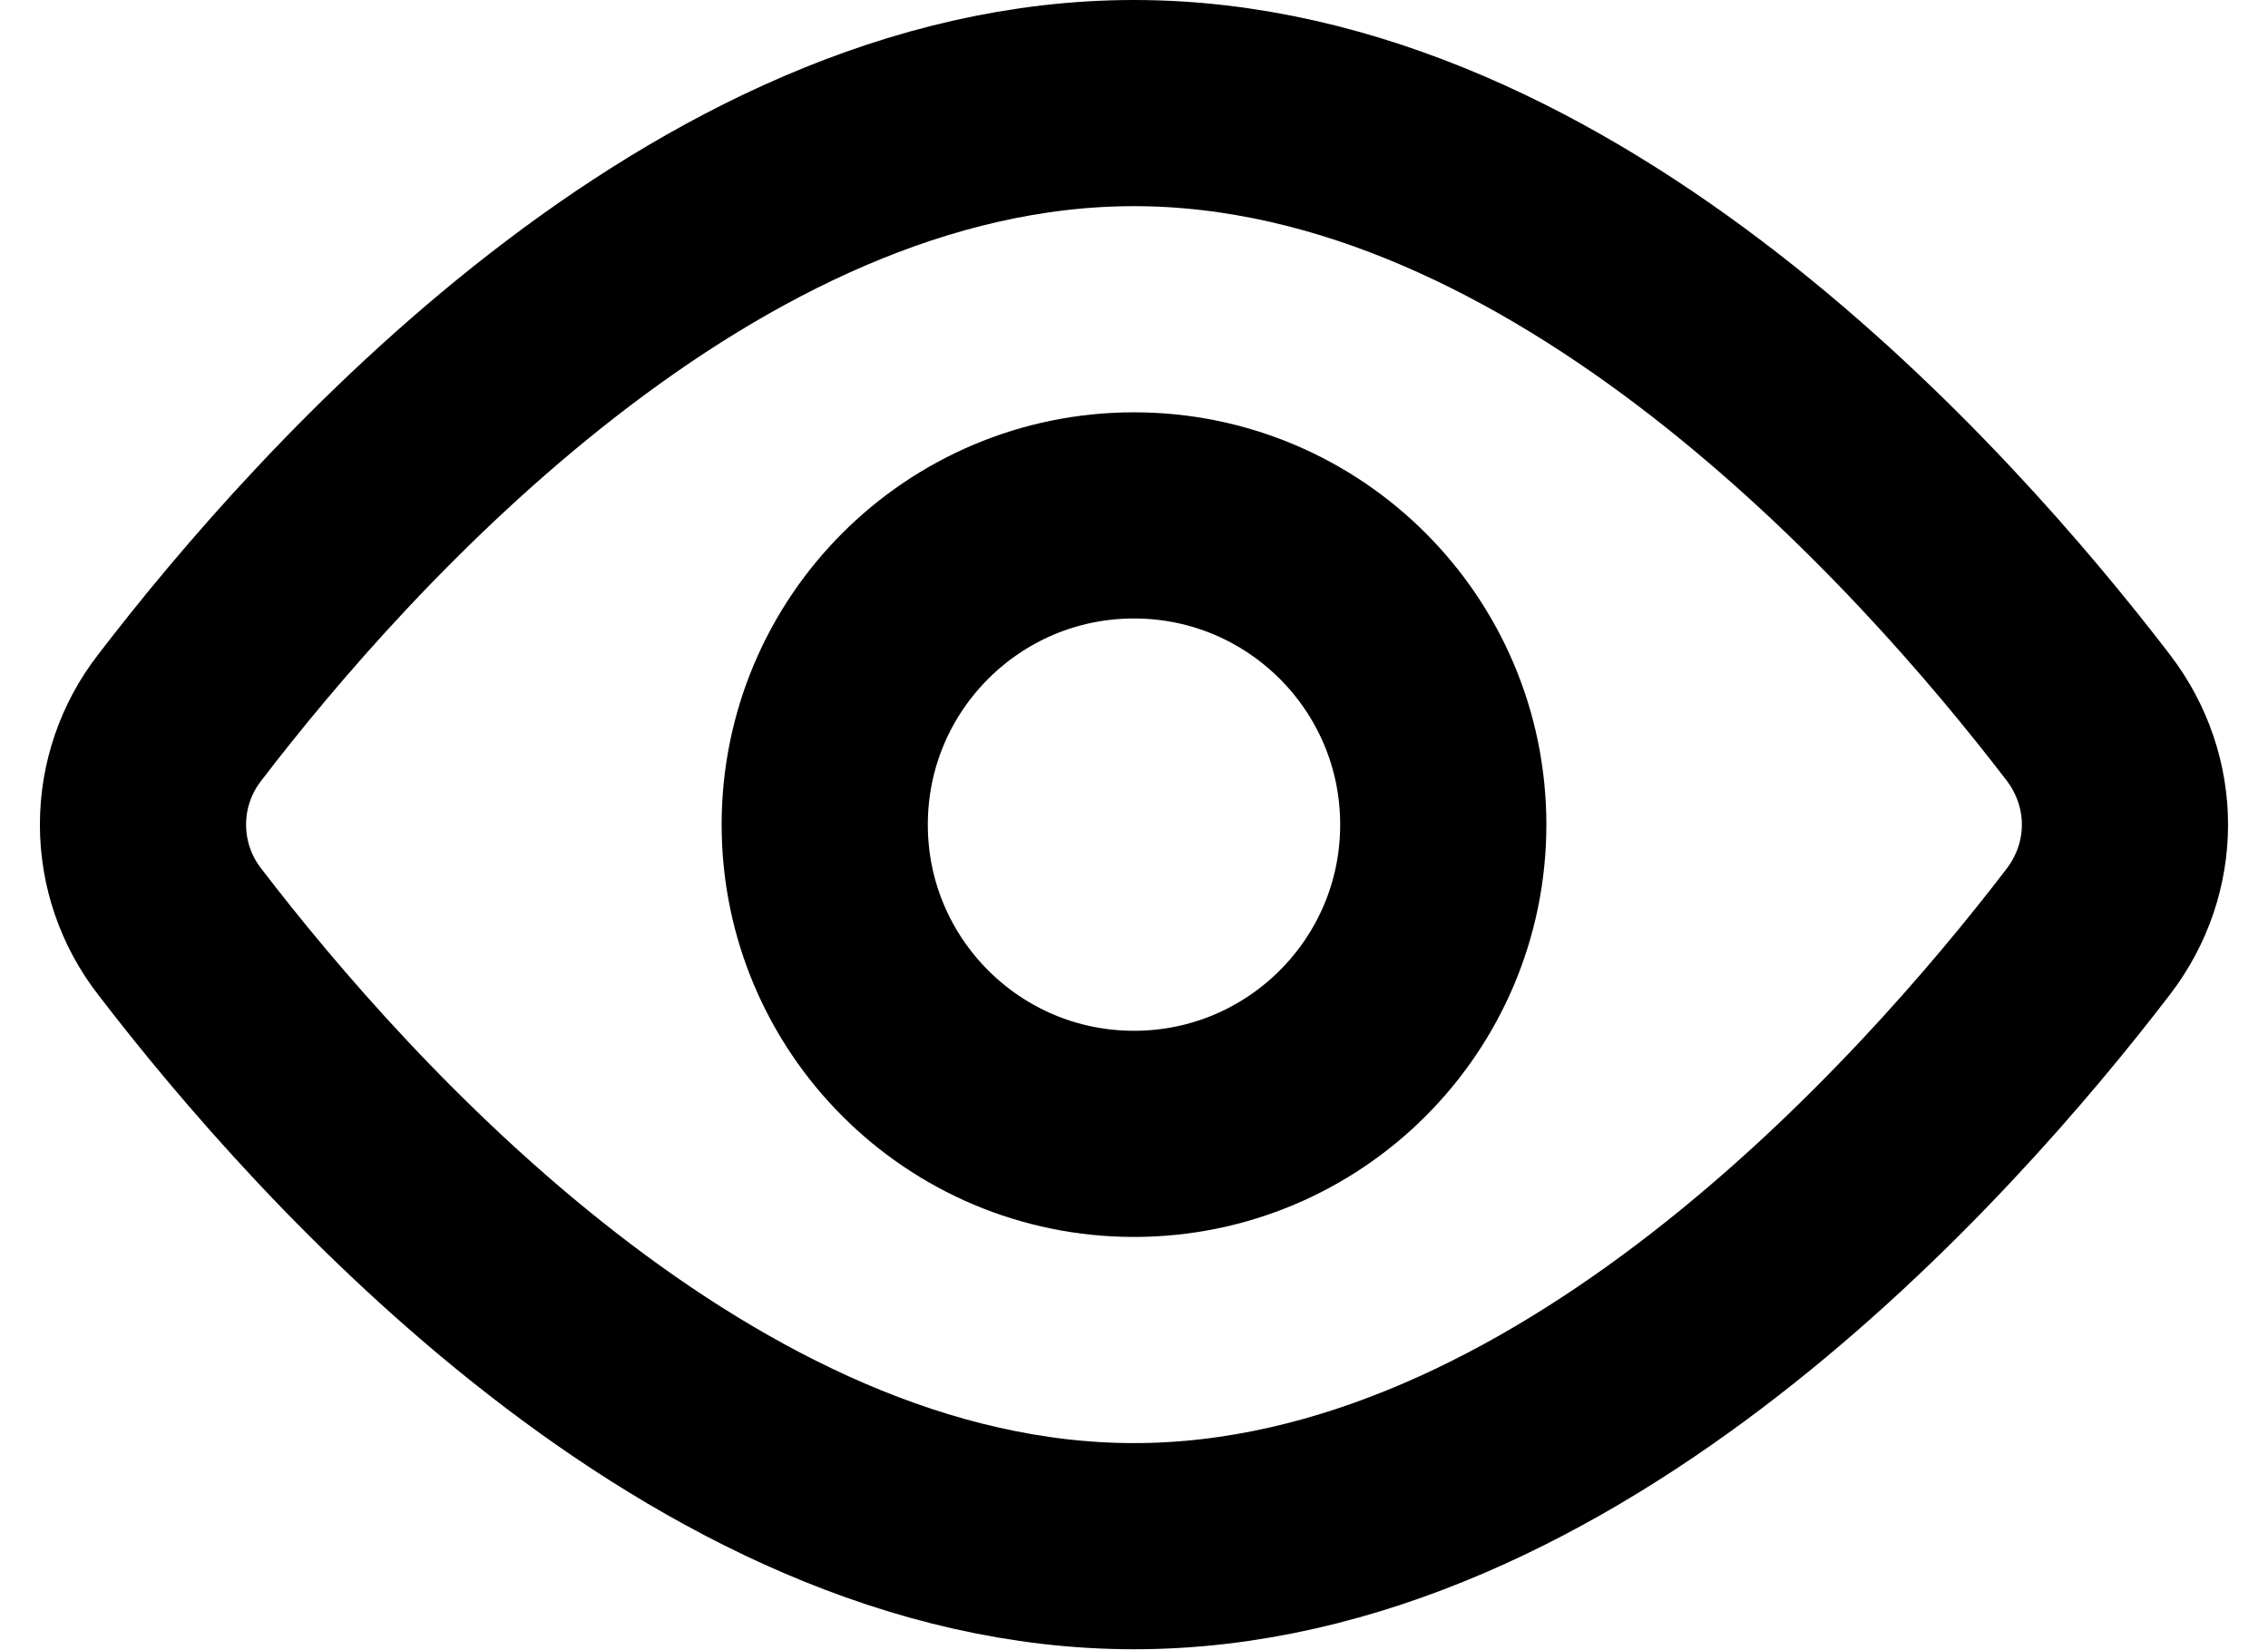
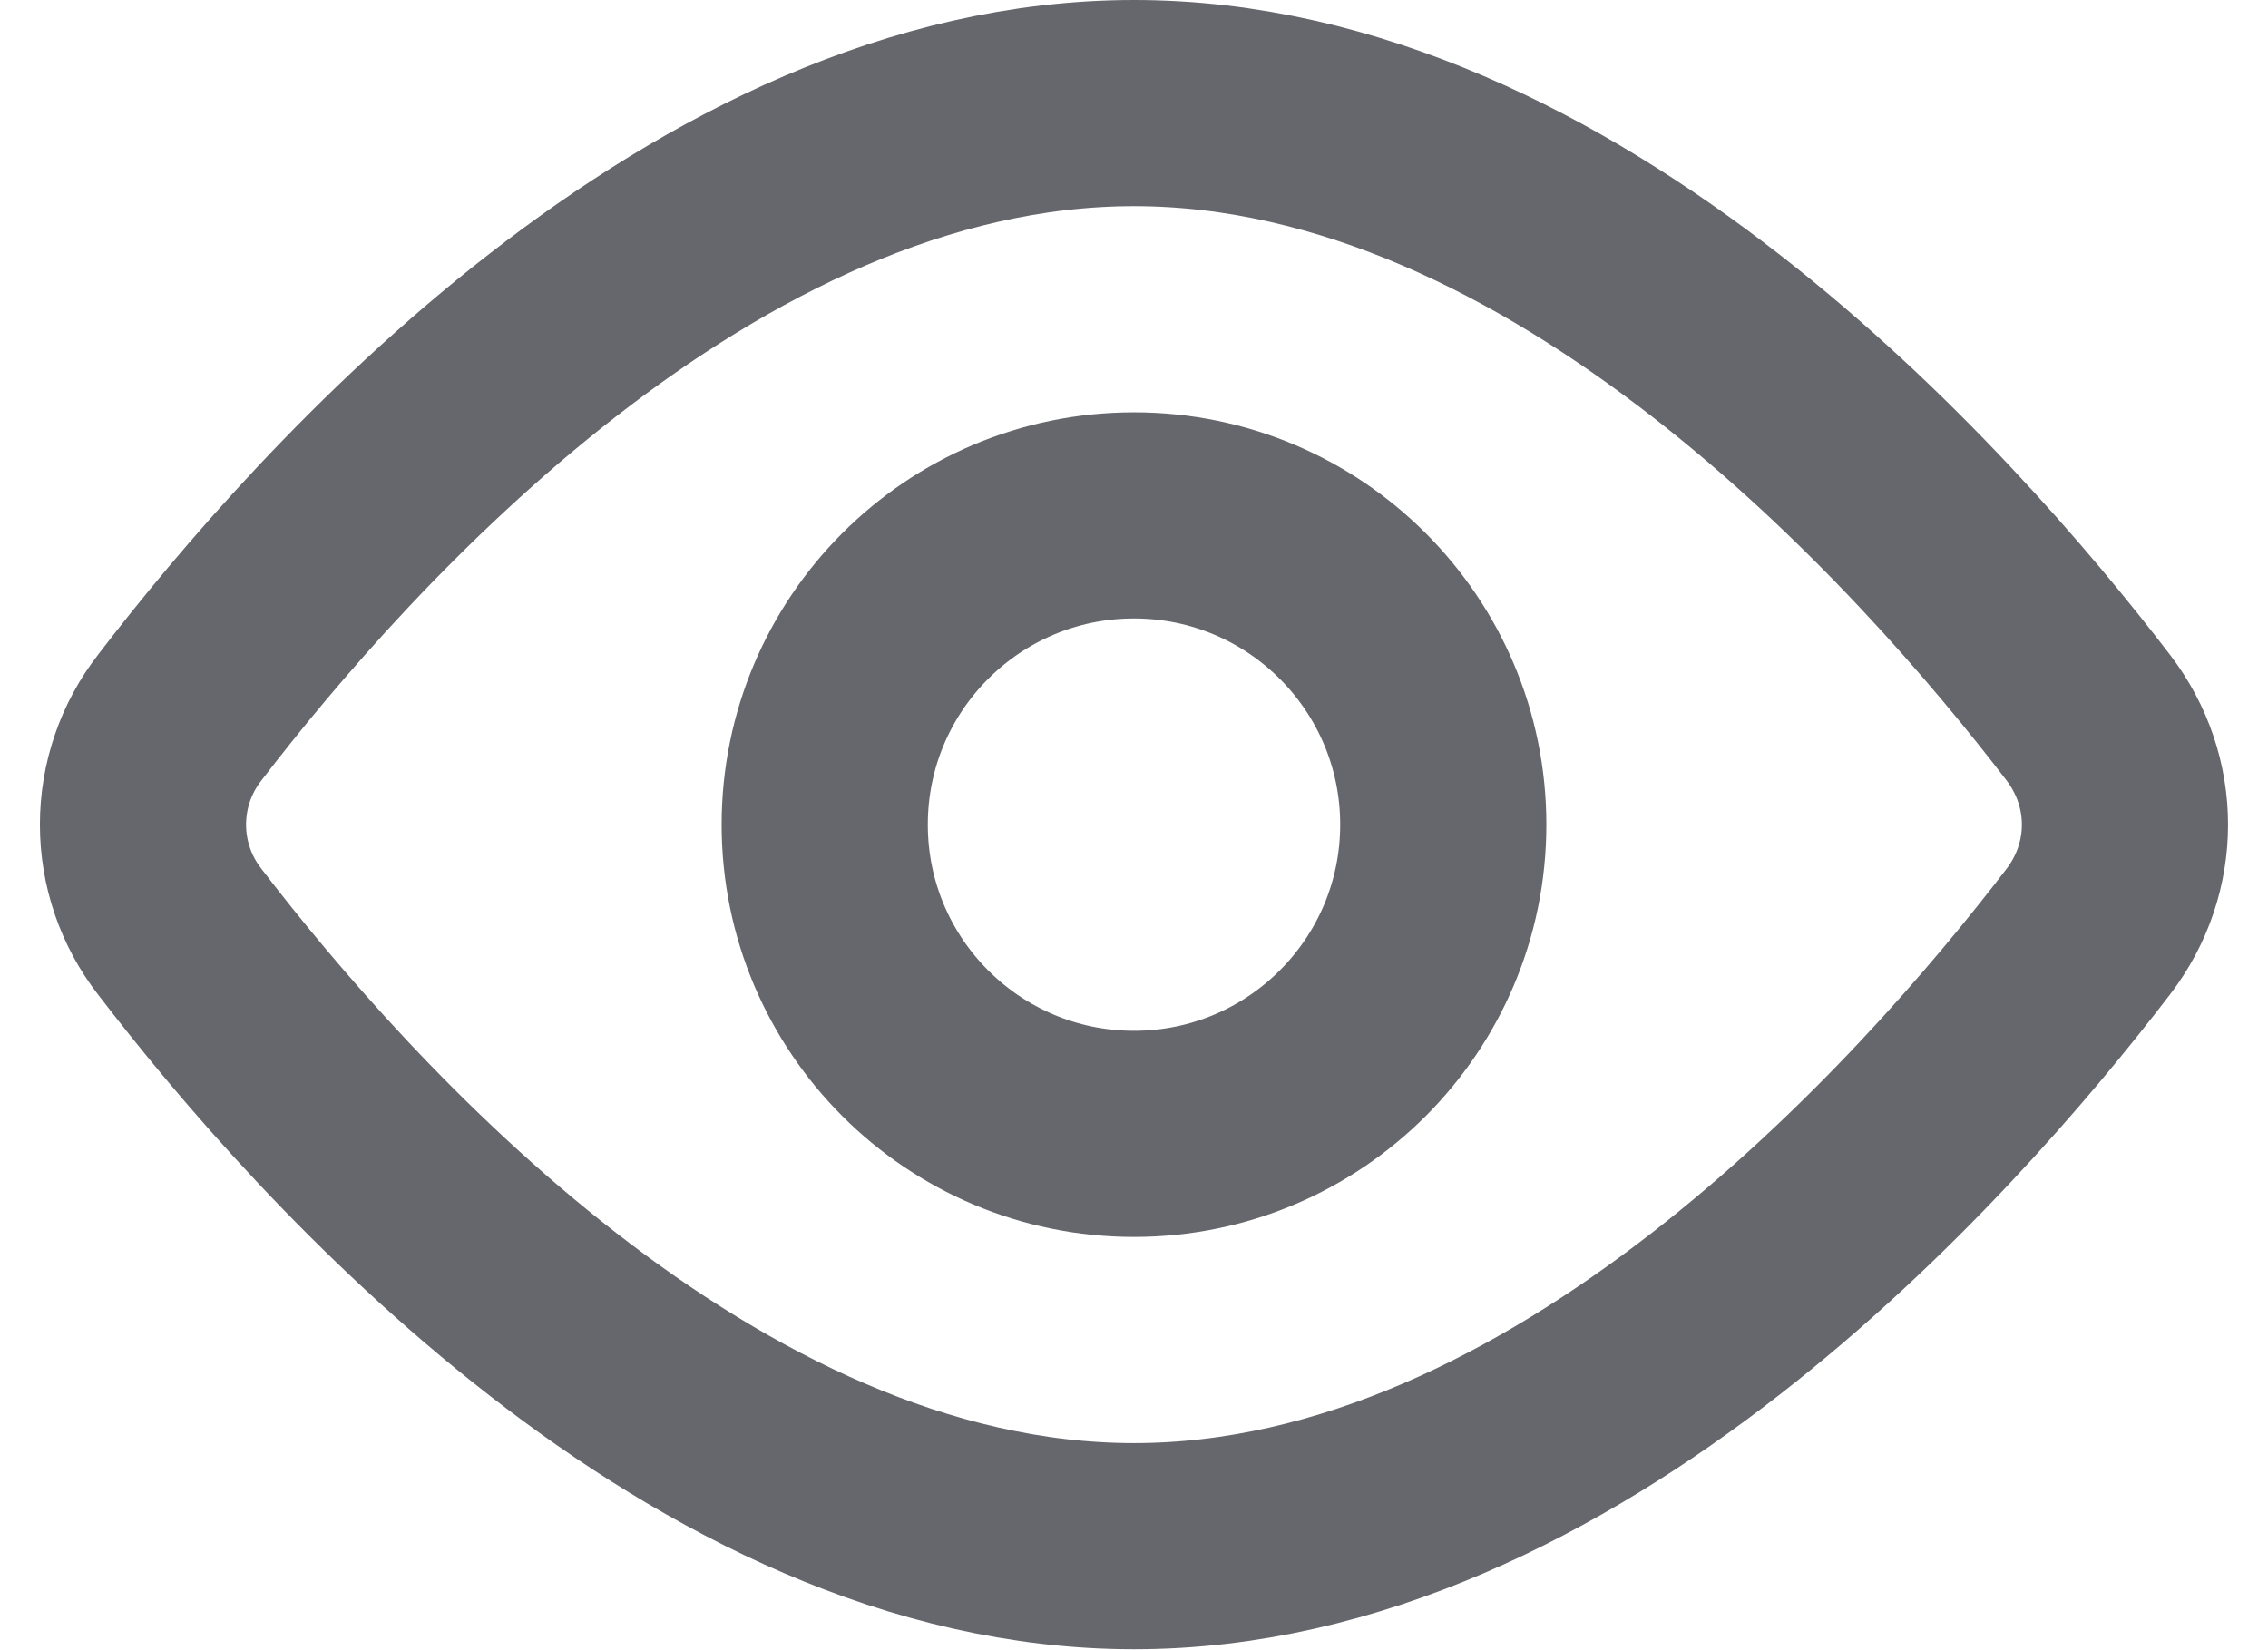
<svg xmlns="http://www.w3.org/2000/svg" width="22" height="16" viewBox="0 0 22 16" fill="none">
-   <path d="M20.257 6.962C20.731 7.582 20.731 8.419 20.257 9.038C18.764 10.987 15.182 15 11 15C6.818 15 3.236 10.987 1.743 9.038C1.512 8.741 1.387 8.376 1.387 8C1.387 7.624 1.512 7.259 1.743 6.962C3.236 5.013 6.818 1 11 1C15.182 1 18.764 5.013 20.257 6.962V6.962Z" stroke="black" stroke-width="2" stroke-linecap="round" stroke-linejoin="round" />
-   <path d="M11 11C12.657 11 14 9.657 14 8C14 6.343 12.657 5 11 5C9.343 5 8 6.343 8 8C8 9.657 9.343 11 11 11Z" stroke="black" stroke-width="2" stroke-linecap="round" stroke-linejoin="round" />
+   <path d="M20.257 6.962C20.731 7.582 20.731 8.419 20.257 9.038C18.764 10.987 15.182 15 11 15C6.818 15 3.236 10.987 1.743 9.038C1.512 8.741 1.387 8.376 1.387 8C1.387 7.624 1.512 7.259 1.743 6.962C3.236 5.013 6.818 1 11 1C15.182 1 18.764 5.013 20.257 6.962V6.962Z" stroke="#66676C" stroke-width="2" stroke-linecap="round" stroke-linejoin="round" />
+   <path d="M11 11C12.657 11 14 9.657 14 8C14 6.343 12.657 5 11 5C9.343 5 8 6.343 8 8C8 9.657 9.343 11 11 11Z" stroke="#66676C" stroke-width="2" stroke-linecap="round" stroke-linejoin="round" />
</svg>
